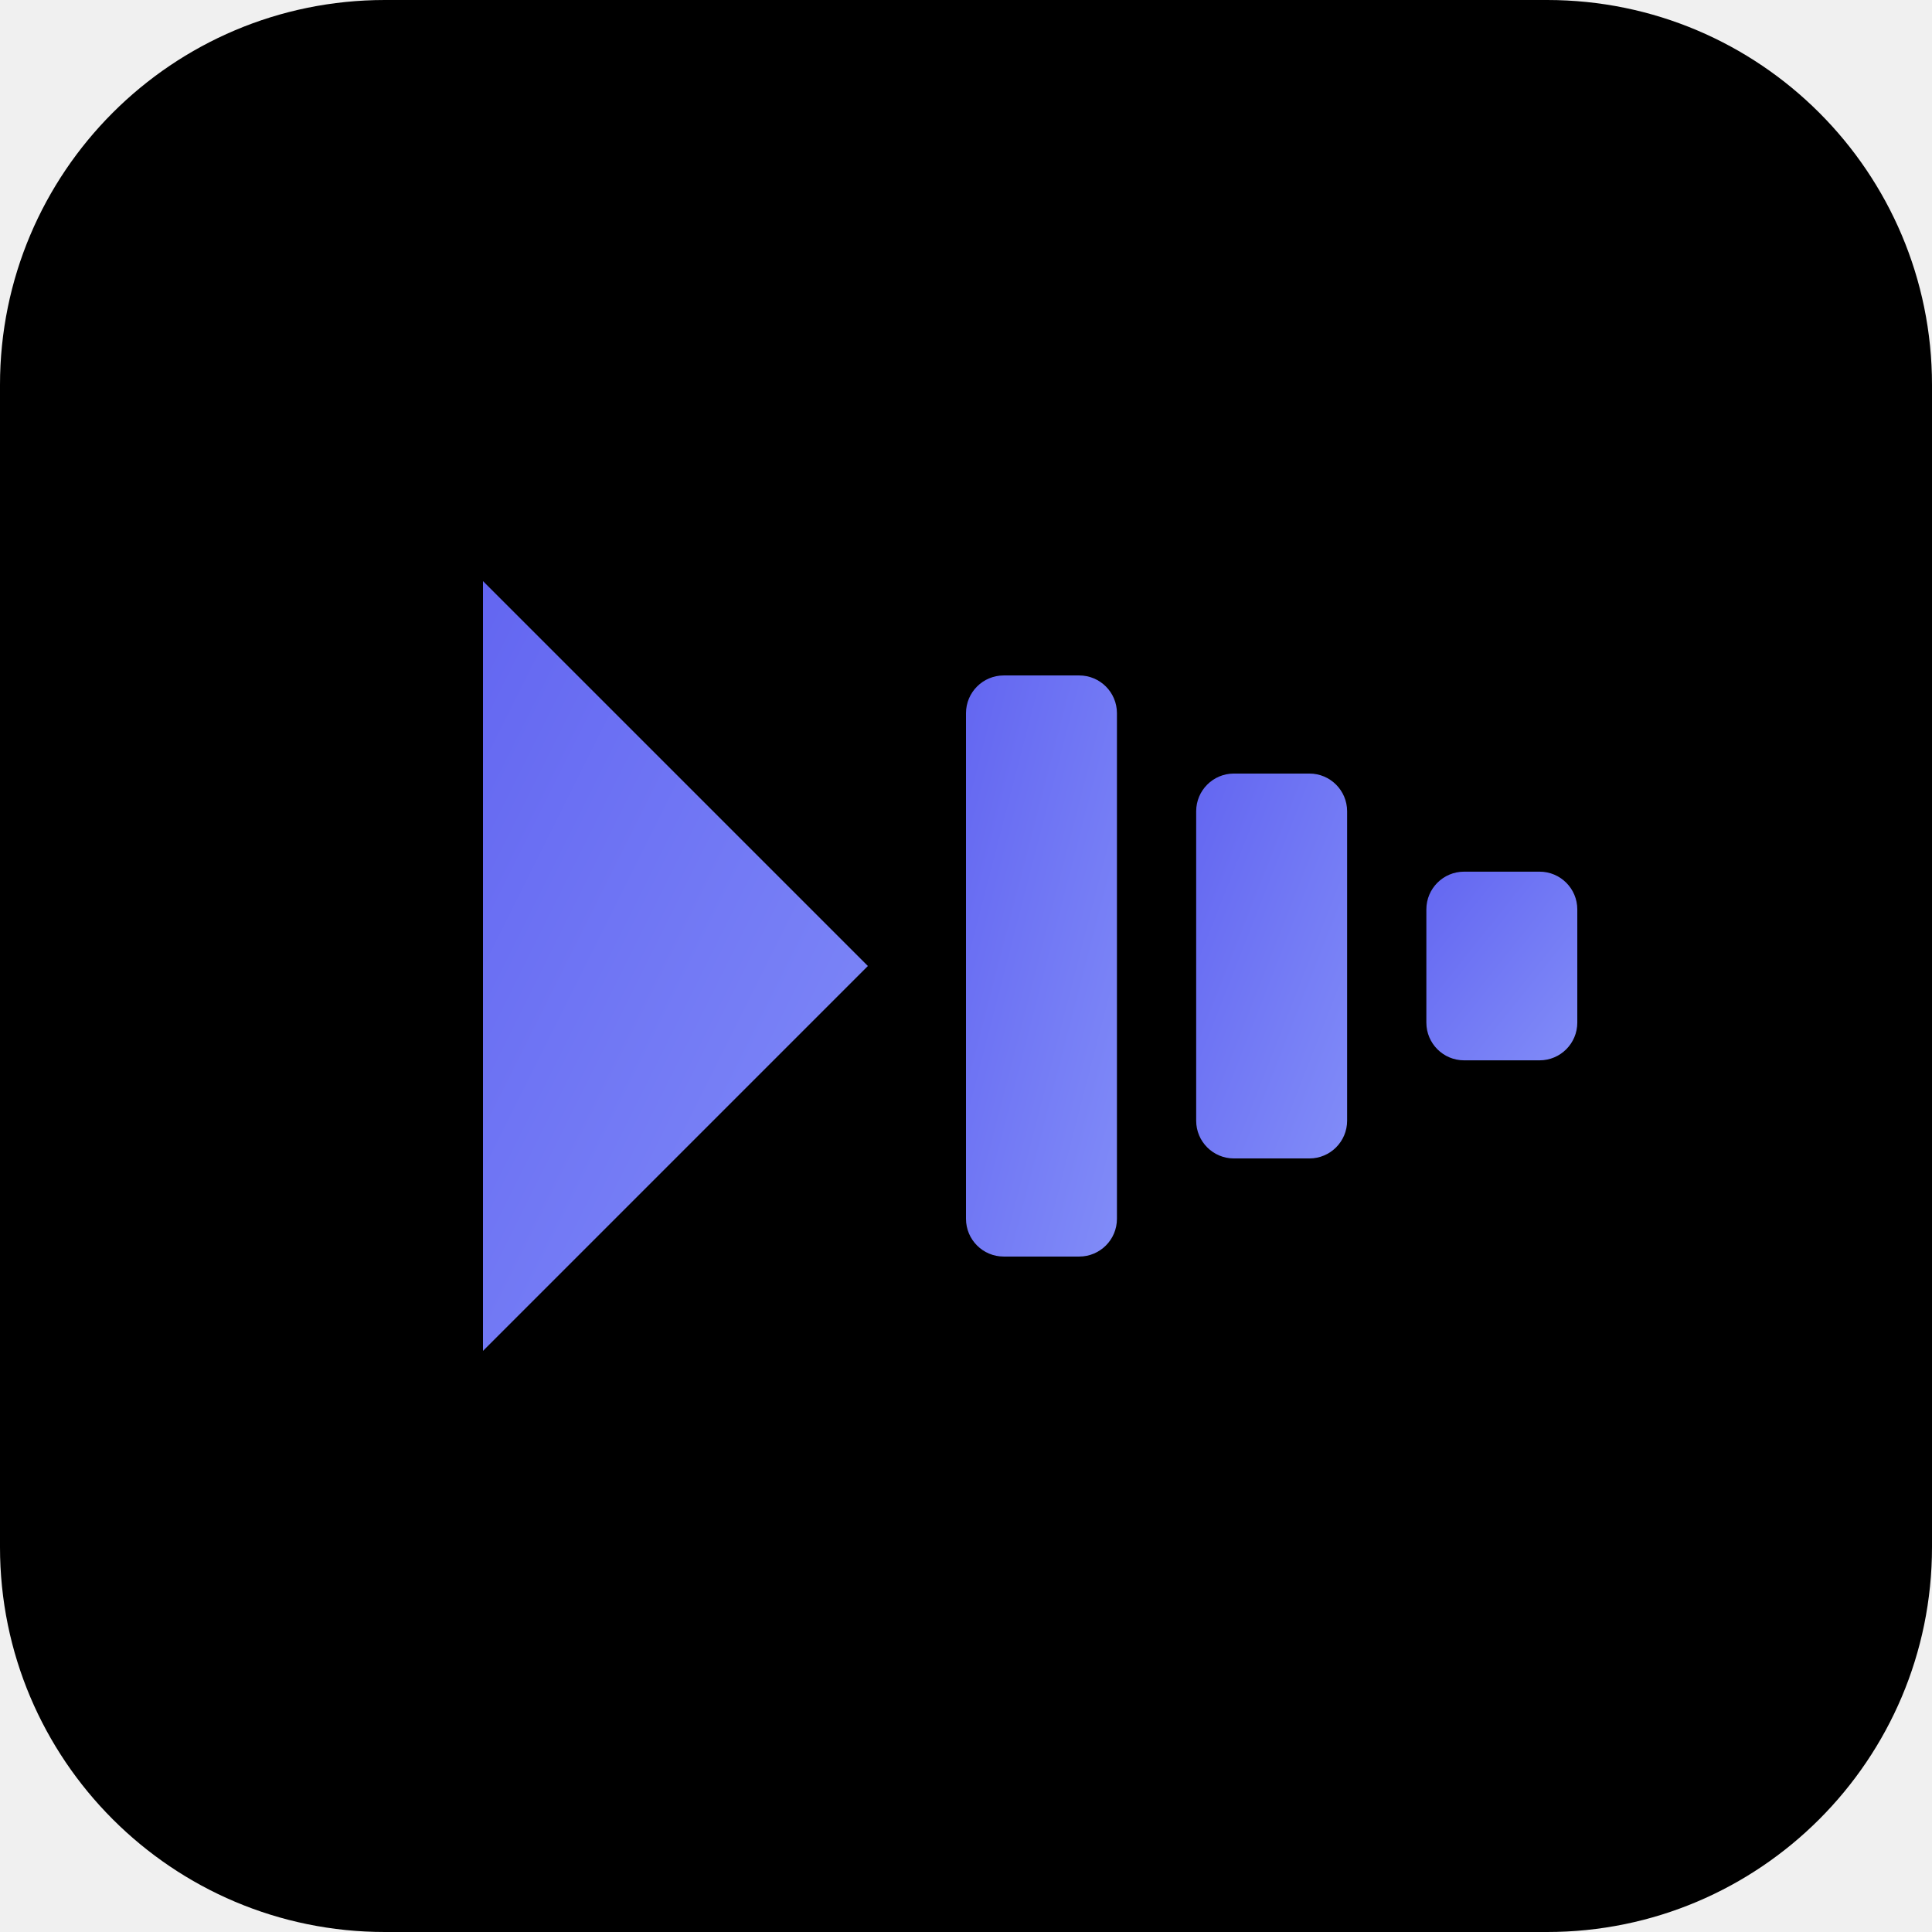
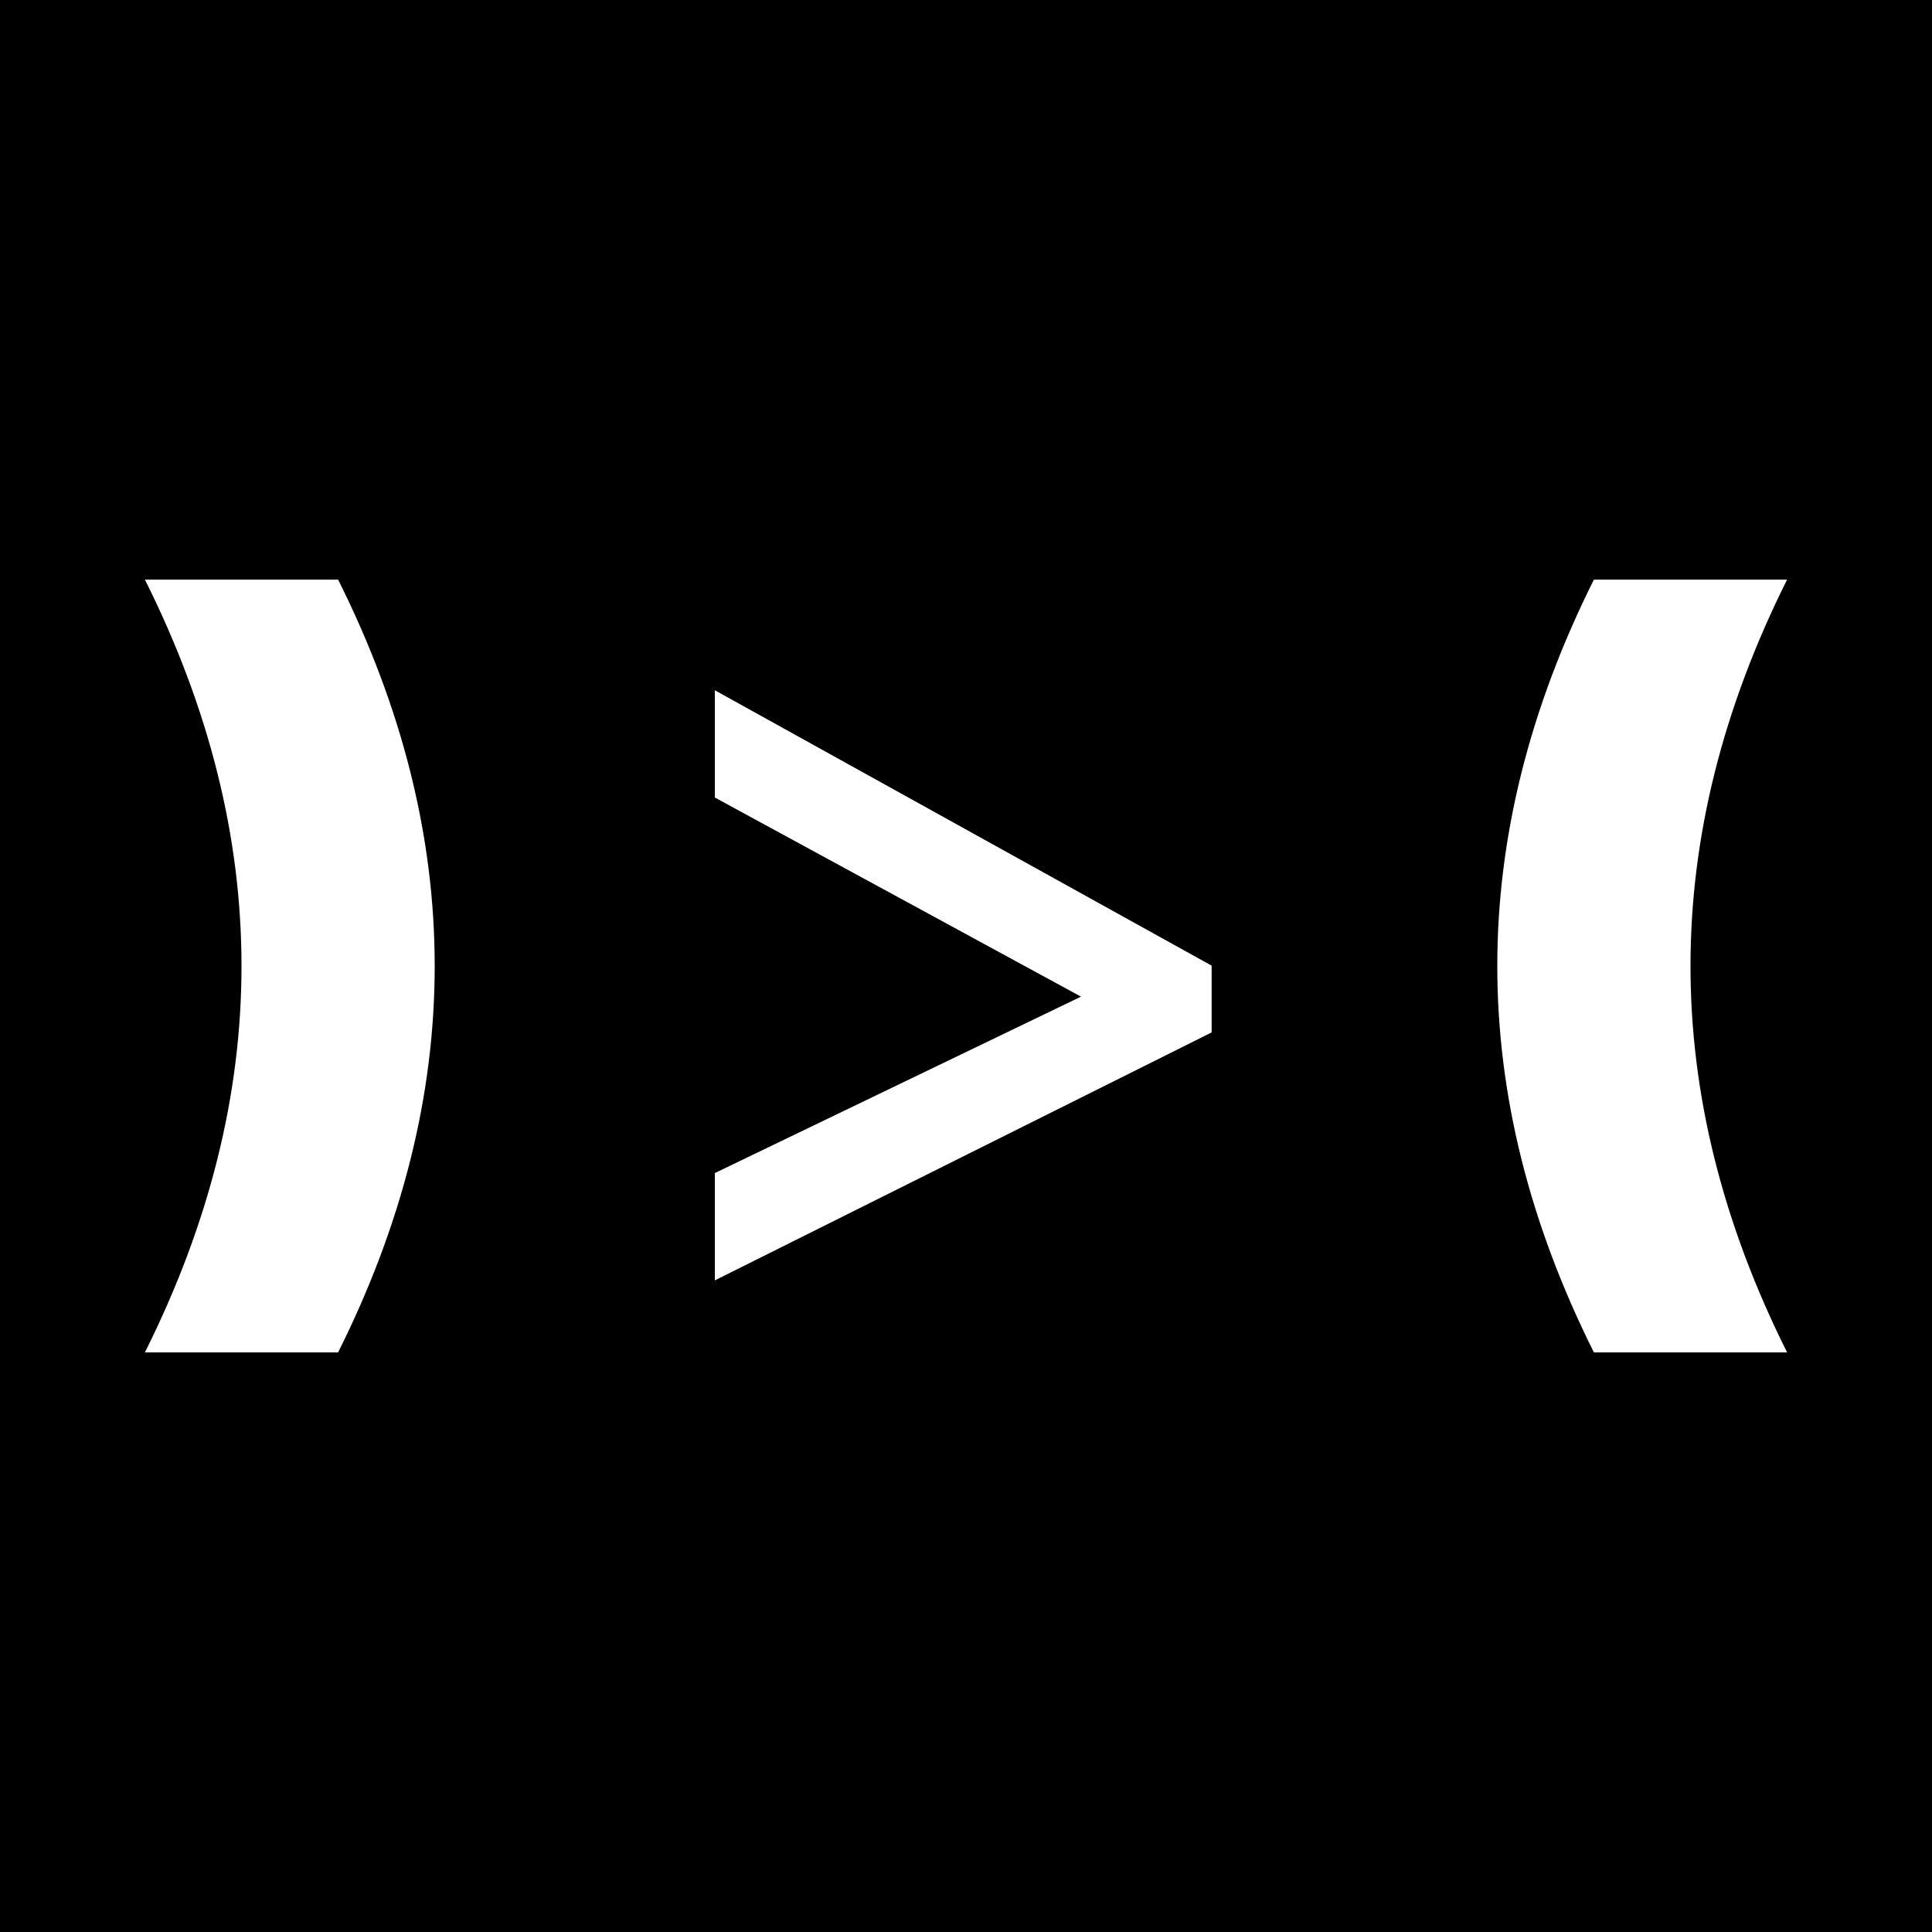
- <svg xmlns="http://www.w3.org/2000/svg" viewBox="0 0 512 512">
-   <defs>
-     <linearGradient id="grad" x1="0%" y1="0%" x2="100%" y2="100%">
-       <stop offset="0%" style="stop-color:#6366f1" />
-       <stop offset="100%" style="stop-color:#818cf8" />
-     </linearGradient>
-   </defs>
-   <rect width="512" height="512" rx="102" fill="#000" />
-   <path d="M128 154 L128 358 L230 256 Z" fill="url(#grad)" />
-   <rect x="256" y="179" width="40" height="154" rx="10" fill="url(#grad)" />
-   <rect x="317" y="205" width="40" height="102" rx="10" fill="url(#grad)" />
-   <rect x="378" y="231" width="40" height="50" rx="10" fill="url(#grad)" />
+ <svg xmlns="http://www.w3.org/2000/svg" viewBox="0 0 200 200">
+   <rect width="200" height="200" fill="#000000" />
+   <g>
+     <path d="M 35,60 Q 55,100 35,140 L 15,140 Q 35,100 15,60 Z" fill="#ffffff" />
+     <path d="M 165,60 Q 145,100 165,140 L 185,140 Q 165,100 185,60 Z" fill="#ffffff" />
+     <path d="M0 15.636L0 12.859L9.476 8.293L0 3.14L0 0.364L12.857 7.491V9.219L0 15.636Z" fill="#ffffff" transform="translate(74, 70) scale(4)" />
+   </g>
</svg>
